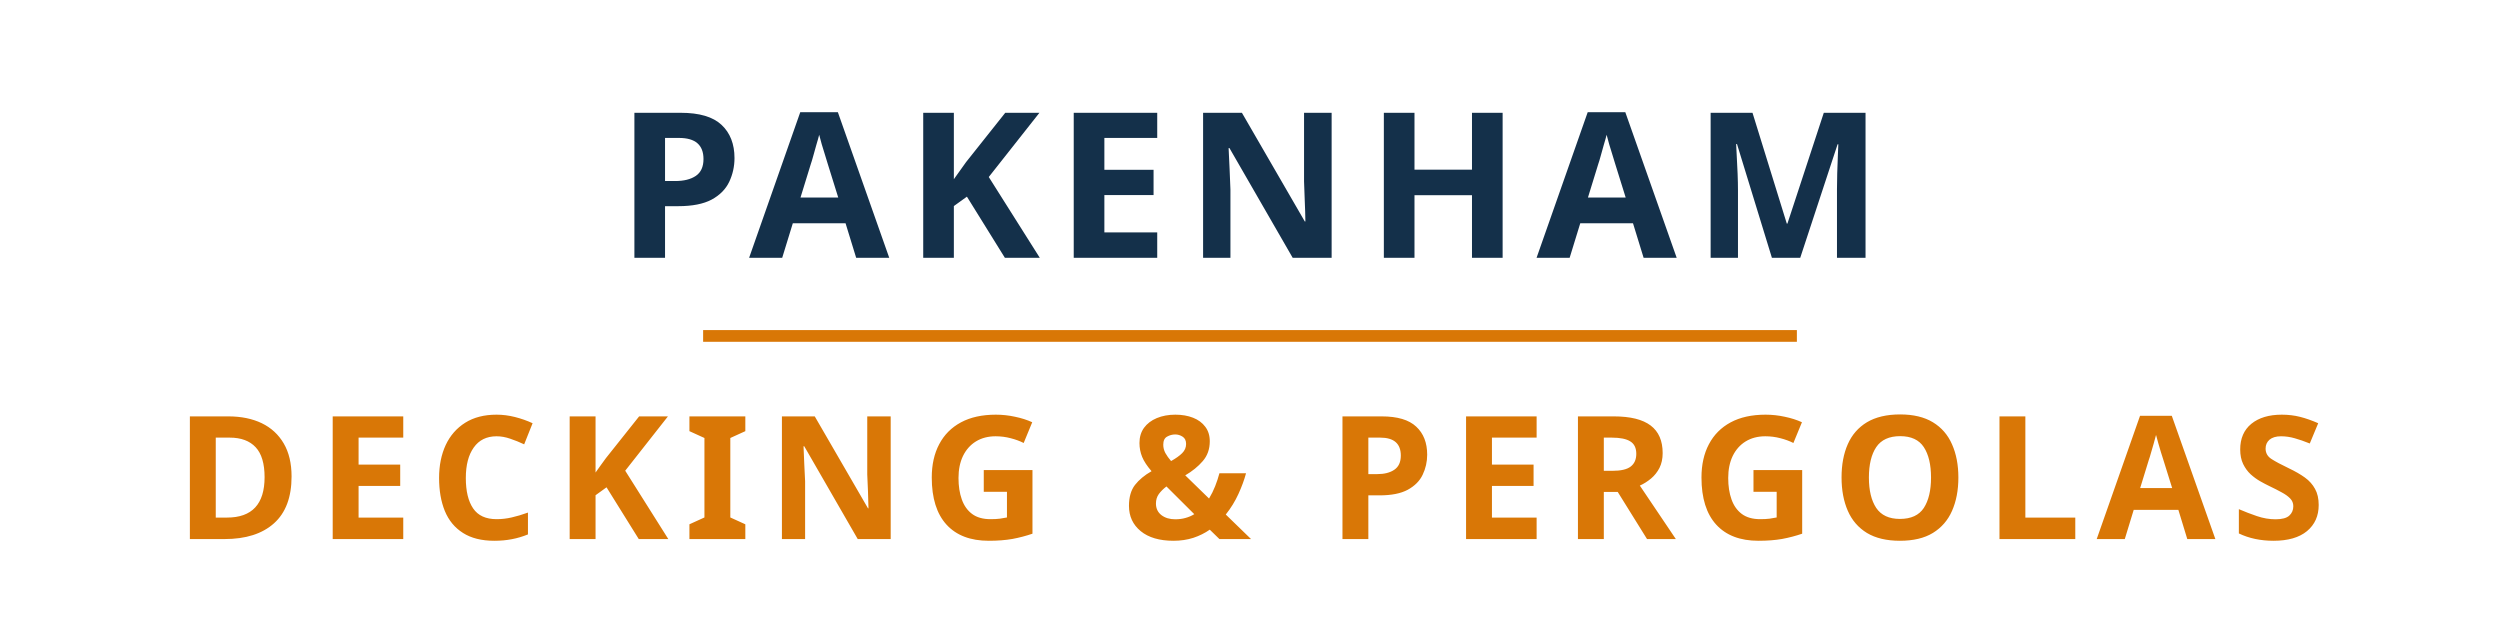
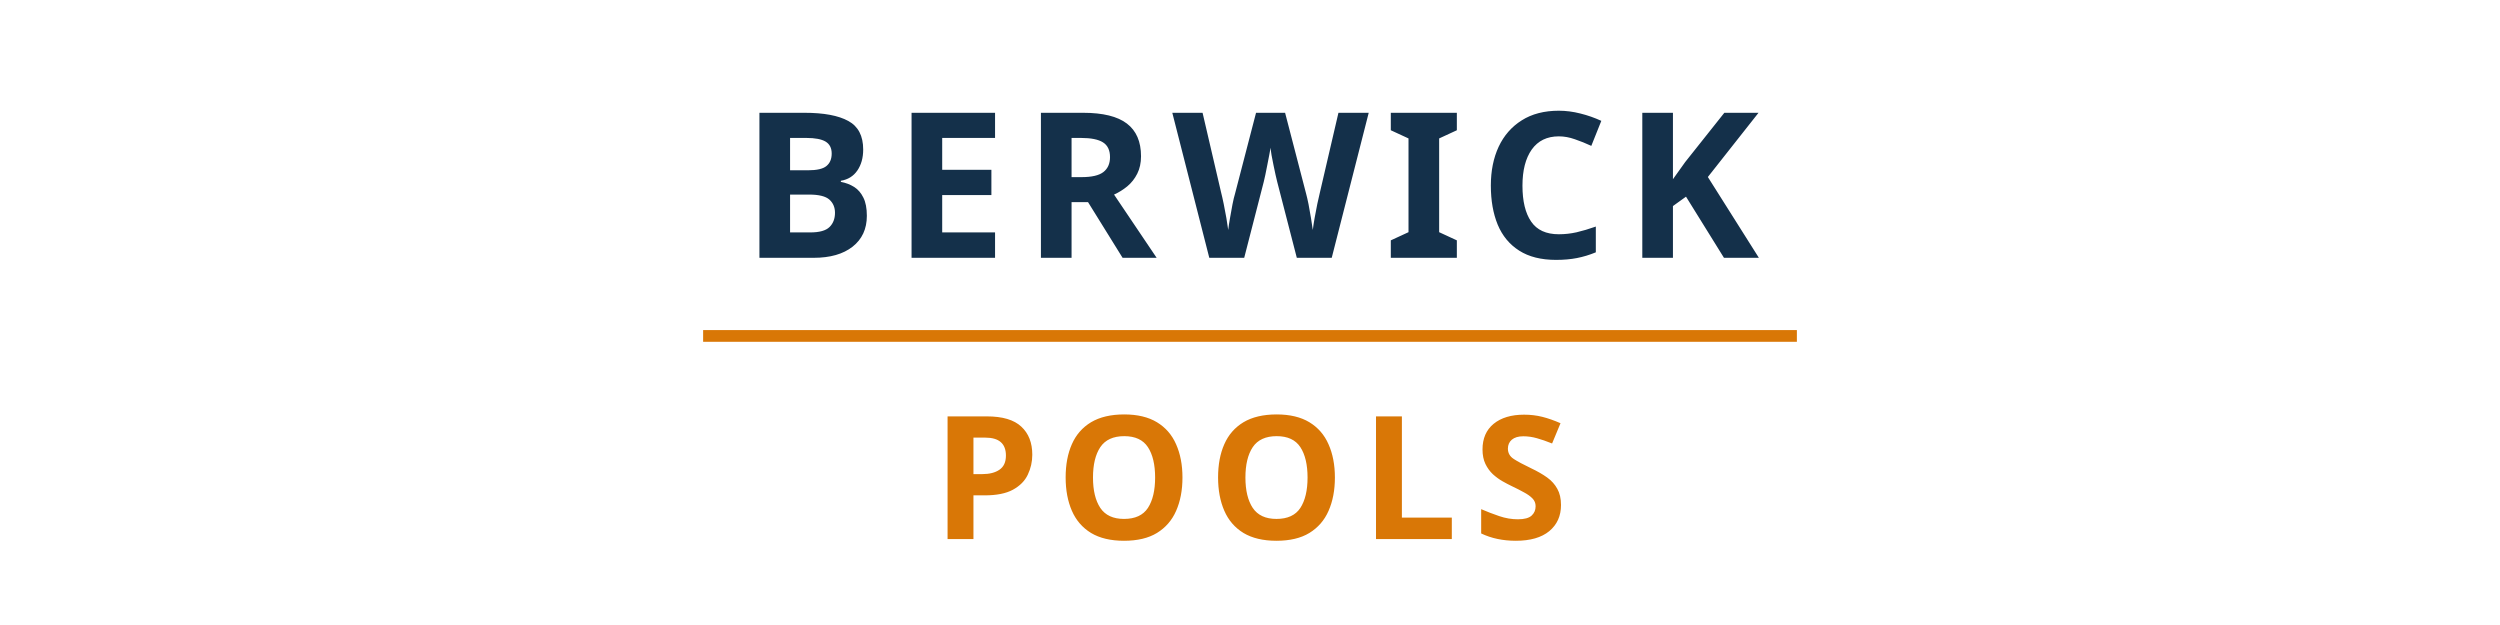
- <svg xmlns="http://www.w3.org/2000/svg" viewBox="0 0 320 80" role="img" aria-label="Pakenham Decking &amp; Pergolas">
-   <text x="160" y="33" text-anchor="middle" font-family="'Stardos Stencil', 'Allerta Stencil', Impact, 'Arial Black', sans-serif" font-weight="700" font-size="26" letter-spacing="2" fill="#14304a">PAKENHAM</text>
+ <svg xmlns="http://www.w3.org/2000/svg" viewBox="0 0 320 80" role="img" aria-label="Berwick Pools">
+   <text x="160" y="33" text-anchor="middle" font-family="'Stardos Stencil', 'Allerta Stencil', Impact, 'Arial Black', sans-serif" font-weight="700" font-size="26" letter-spacing="2" fill="#14304a">BERWICK</text>
  <line x1="90" y1="43" x2="230" y2="43" stroke="#d97706" stroke-width="1.5" />
-   <text x="160" y="69" text-anchor="middle" font-family="'Stardos Stencil', 'Allerta Stencil', Impact, 'Arial Black', sans-serif" font-weight="700" font-size="22" letter-spacing="2" fill="#d97706">DECKING &amp; PERGOLAS</text>
+   <text x="160" y="69" text-anchor="middle" font-family="'Stardos Stencil', 'Allerta Stencil', Impact, 'Arial Black', sans-serif" font-weight="700" font-size="22" letter-spacing="2" fill="#d97706">POOLS</text>
</svg>
